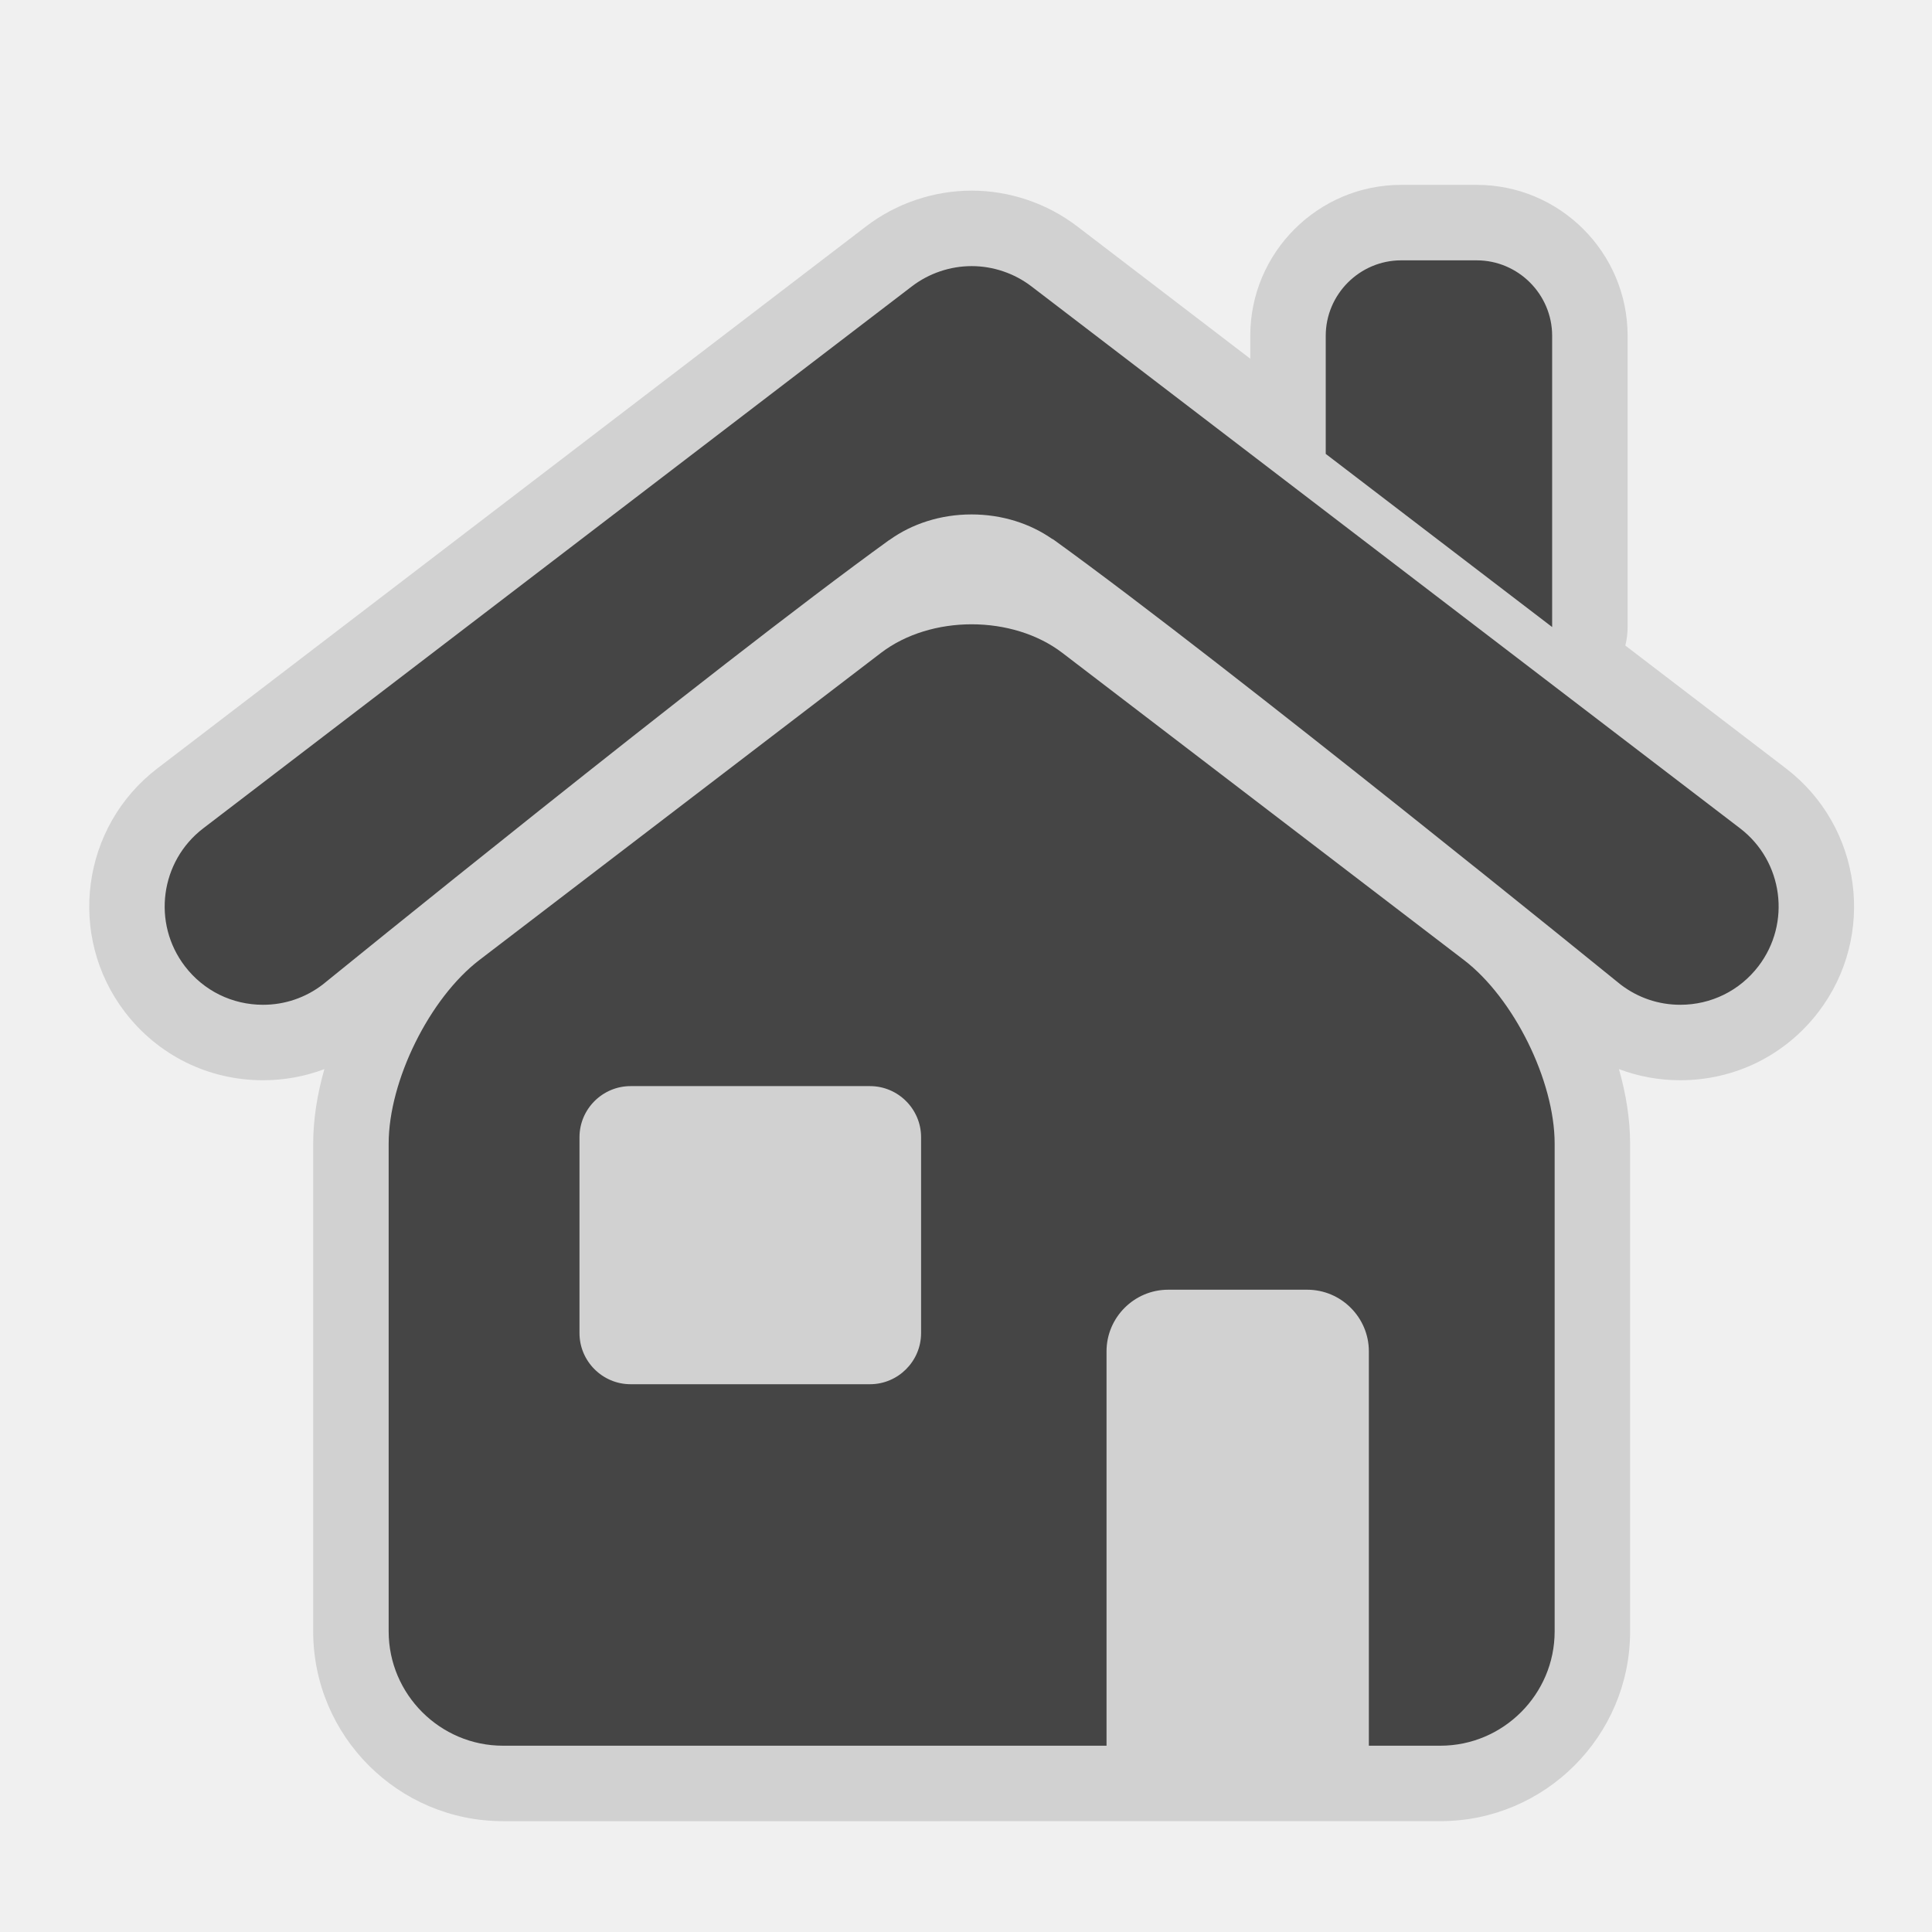
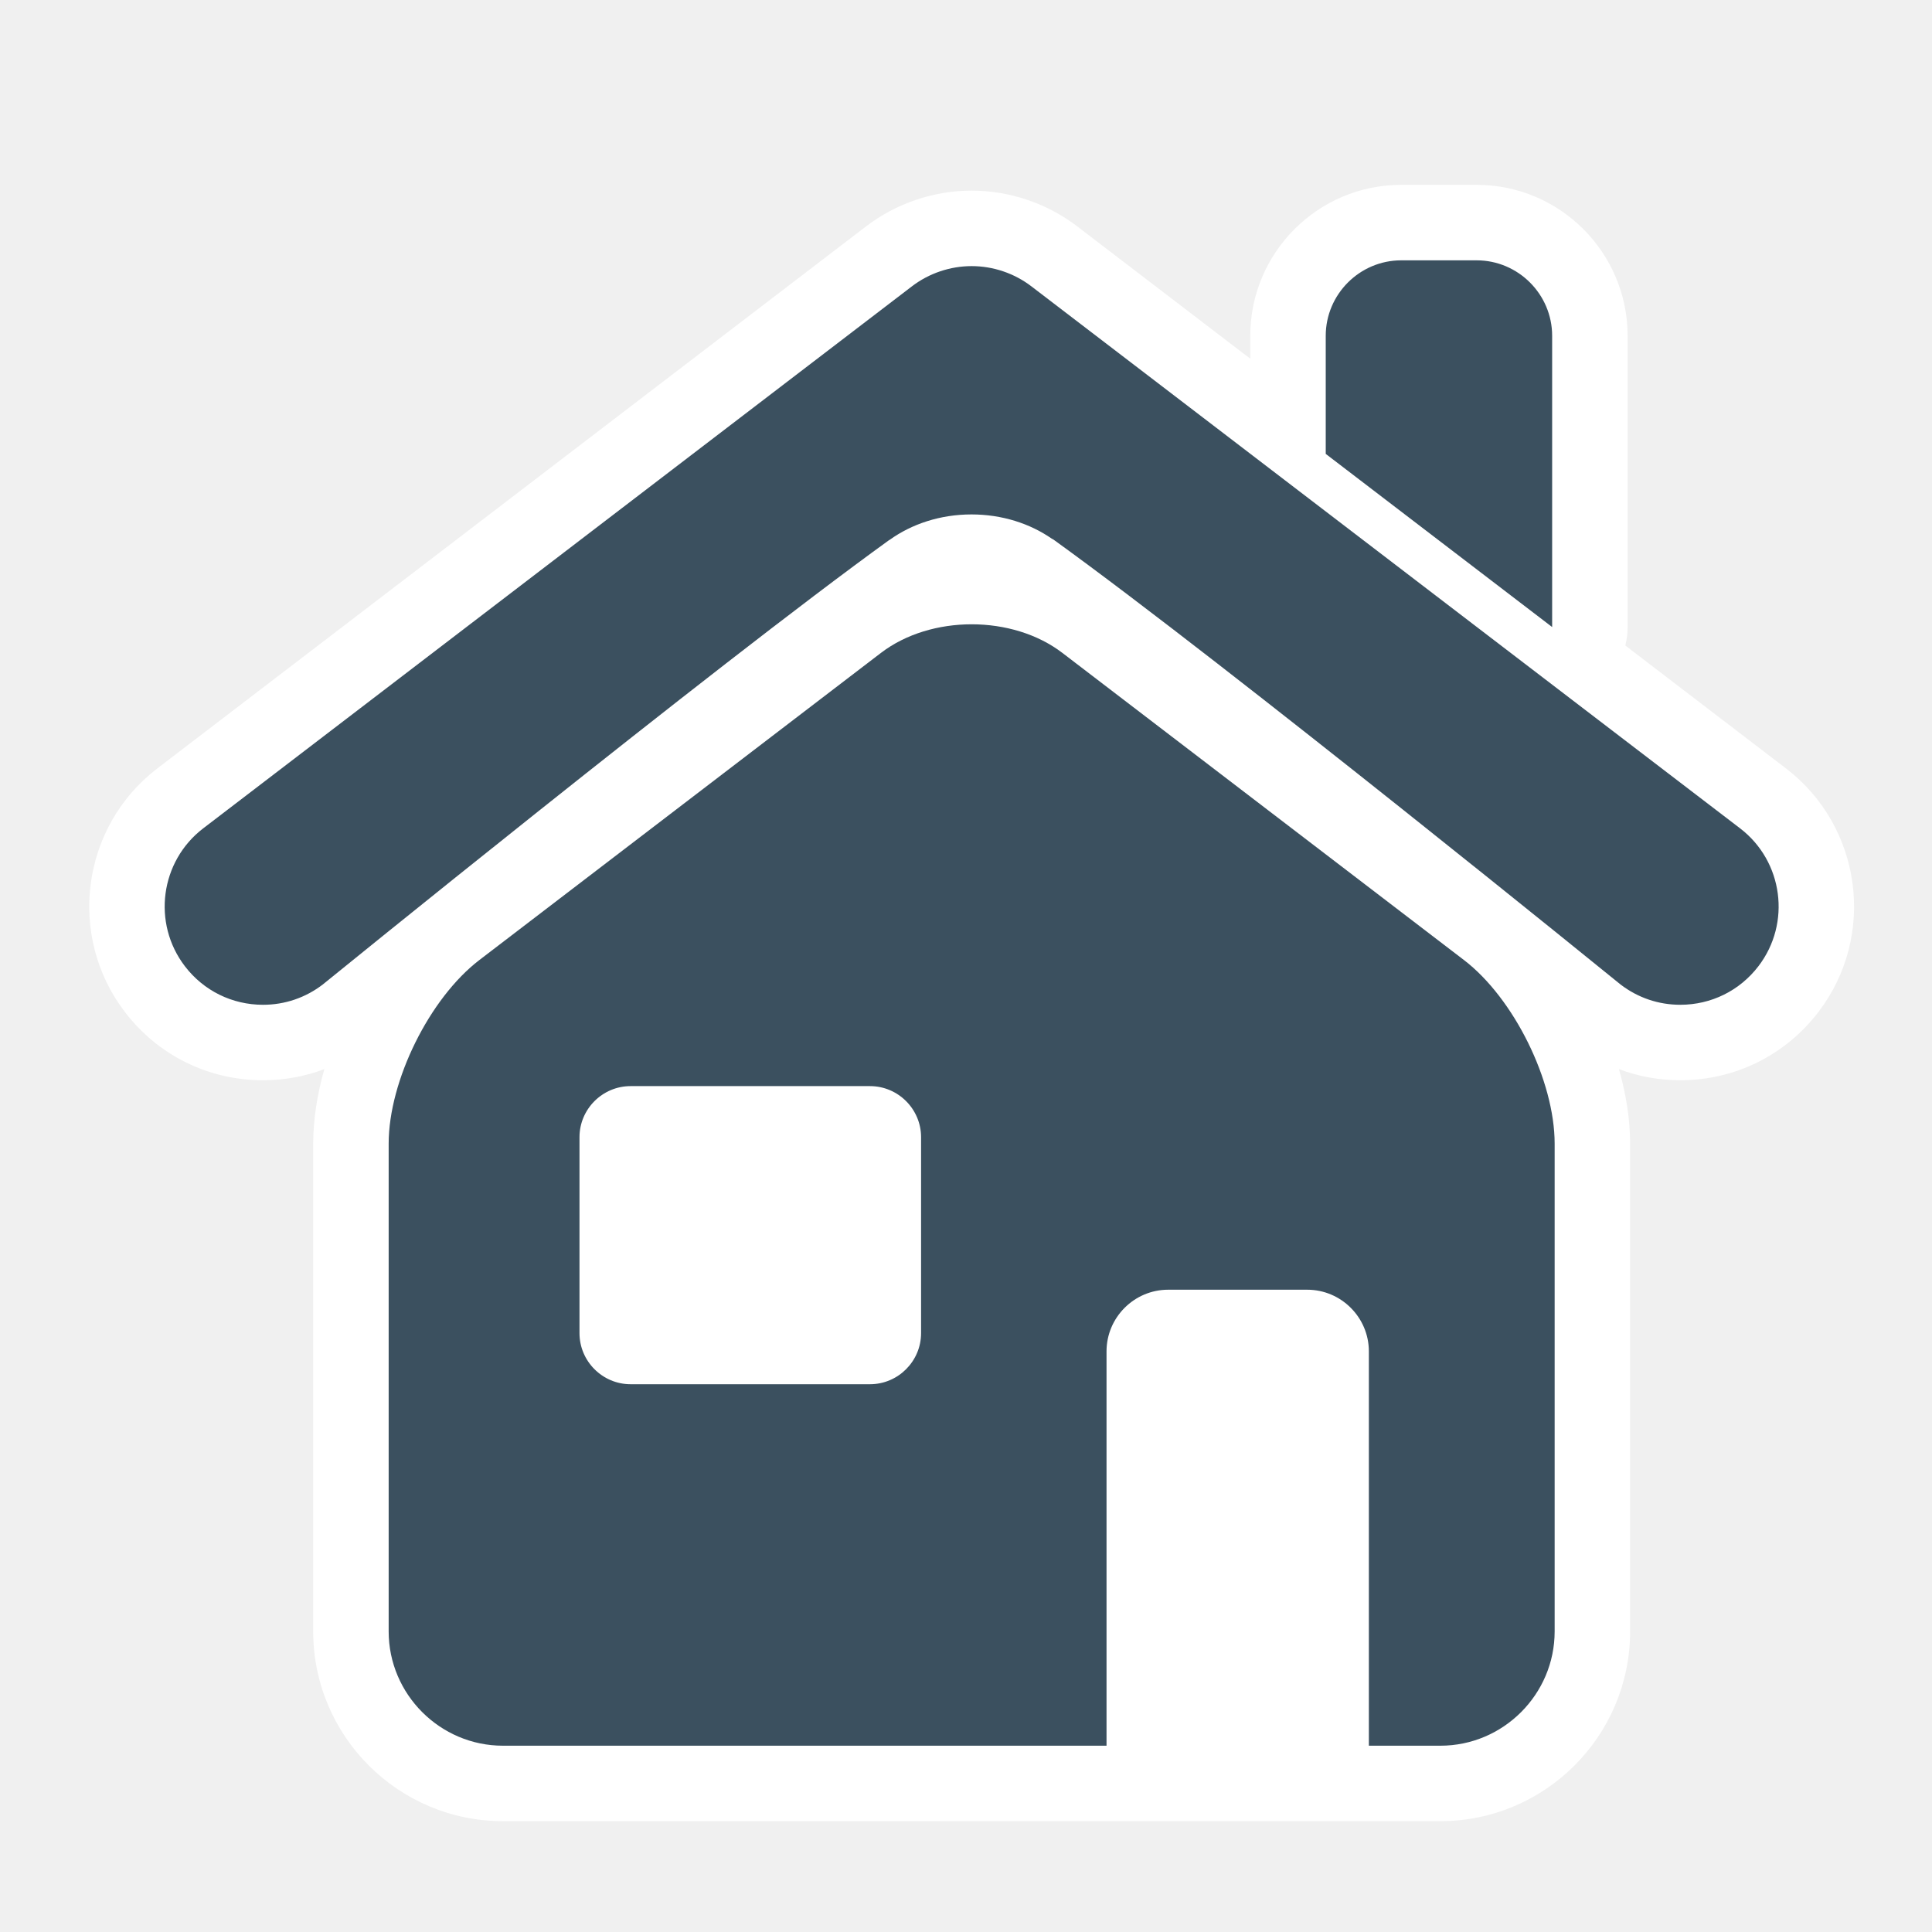
<svg xmlns="http://www.w3.org/2000/svg" version="1.1" id="home" x="0px" y="0px" width="256px" height="256px" viewBox="0 0 256 256" style="enable-background:new 0 0 256 256;" xml:space="preserve">
  <style type="text/css">

- 	.st0{fill:#D1D1D1;}
- 	.st1{fill:#454545;}
+ 	.st0{fill:#FFFFFF;}
+ 	.st1{fill:#3B505F;}

</style>
  <path class="st0" d="M66.638,241.313c-13.861,0-25.138-11.277-25.138-25.139v-64.636c0-3.171,0.526-6.528,1.48-9.874  c-2.571,0.973-5.31,1.474-8.128,1.474c-7.235,0-13.905-3.294-18.299-9.037c-7.714-10.09-5.784-24.572,4.3-32.286l93.906-71.818  c3.994-3.055,8.963-4.737,13.991-4.737c5.029,0,9.999,1.683,13.992,4.739l22.925,17.532v-3.036c0-11.028,8.972-20,20-20h10  c11.028,0,20,8.972,20,20v38.59c0,0.838-0.104,1.661-0.305,2.452l21.283,16.277c10.085,7.713,12.016,22.195,4.304,32.281  c-4.399,5.748-11.069,9.042-18.303,9.042c-2.818,0-5.557-0.501-8.128-1.474c0.954,3.346,1.48,6.702,1.48,9.874v64.636  c0,13.861-11.277,25.139-25.139,25.139" />
  <path class="st1" d="M193.975,127.204l-53.2-40.688c-6.613-5.058-17.436-5.058-24.049,0l-53.201,40.688  c-6.614,5.059-12.025,16.01-12.025,24.336v64.636c0,8.326,6.813,15.139,15.138,15.139h79.983v-52.256  c0-4.491,3.674-8.165,8.165-8.165h18.43c4.491,0,8.165,3.674,8.165,8.165v52.256h9.479c8.326,0,15.139-6.813,15.139-15.139v-64.636  C205.999,143.213,200.588,132.262,193.975,127.204z M122.047,176.65c0,3.722-3.045,6.767-6.767,6.767H83.553  c-3.722,0-6.767-3.045-6.767-6.767v-25.967c0-3.722,3.045-6.767,6.767-6.767h31.728c3.722,0,6.767,3.045,6.767,6.767V176.65z   M175.667,60.143V44.496c0-5.5,4.5-10,10-10h10c5.5,0,10,4.5,10,10v38.59L175.667,60.143z M233.005,128.023  c-2.489,3.252-6.264,5.115-10.358,5.115c-2.882,0-5.616-0.928-7.909-2.681c0,0-51.82-42.115-75.121-58.941  c-0.084-0.061-0.168-0.092-0.252-0.14c-2.885-2.004-6.592-3.211-10.638-3.211c-4.146,0-7.928,1.273-10.843,3.367  c-0.036,0.023-0.071,0.034-0.107,0.06C94.426,88.469,42.76,130.458,42.76,130.458c-2.292,1.753-5.027,2.681-7.909,2.681  c-4.095,0-7.87-1.863-10.356-5.113c-4.364-5.708-3.272-13.902,2.434-18.267l93.905-71.818c2.26-1.729,5.071-2.68,7.916-2.68  s5.656,0.952,7.915,2.681l93.905,71.817C236.276,114.123,237.368,122.316,233.005,128.023z" />
</svg>
